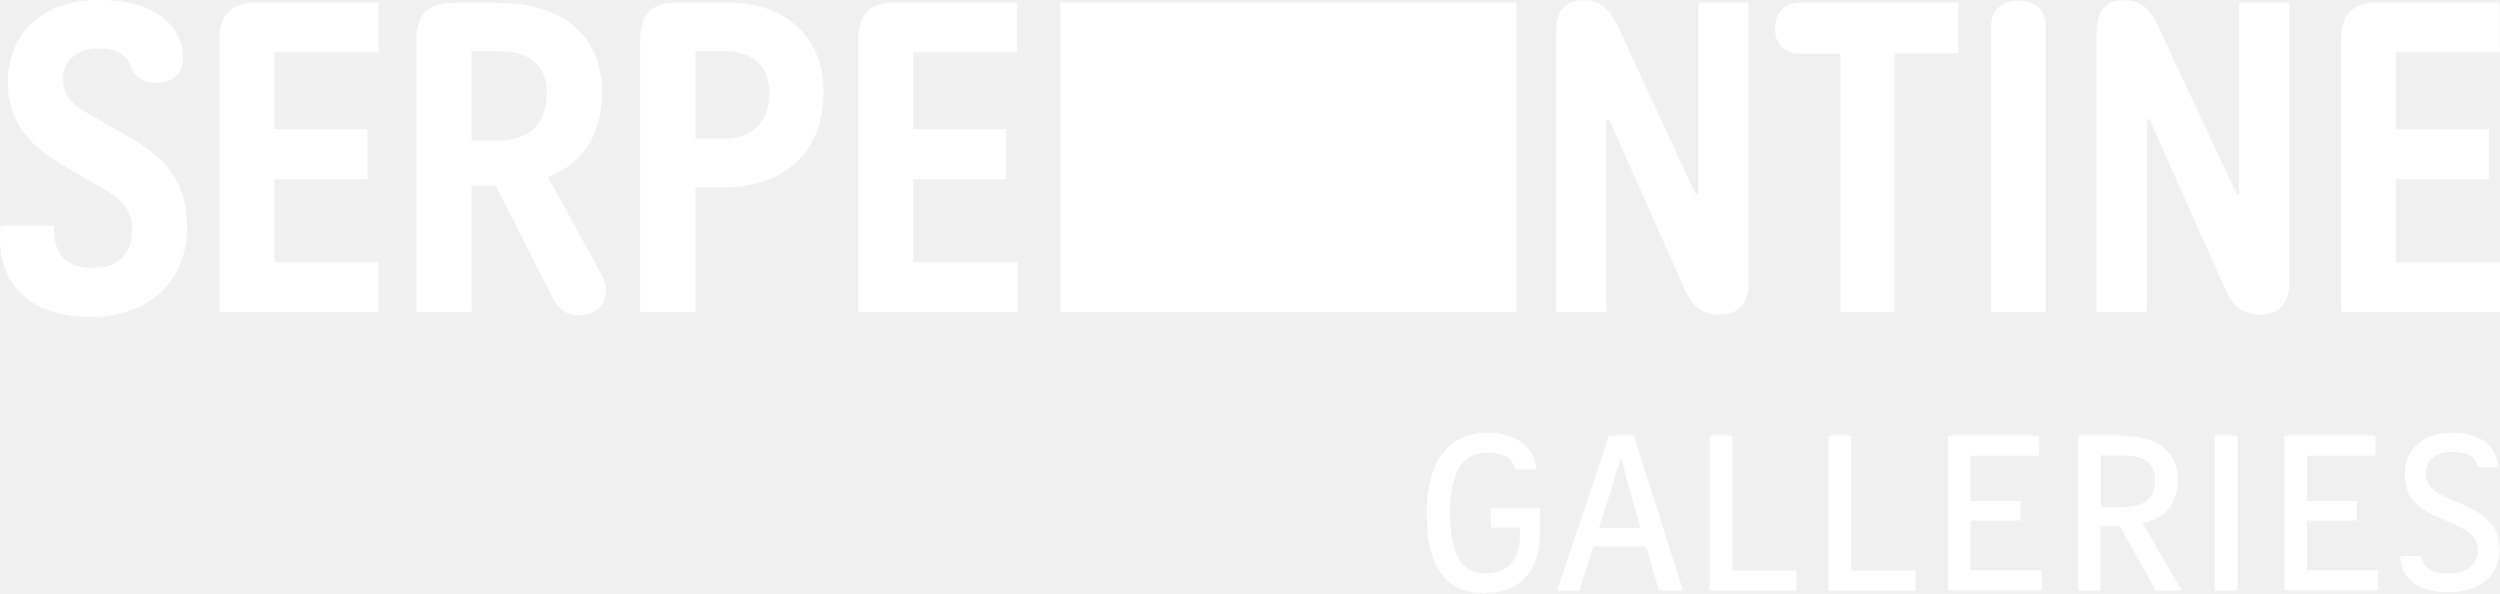
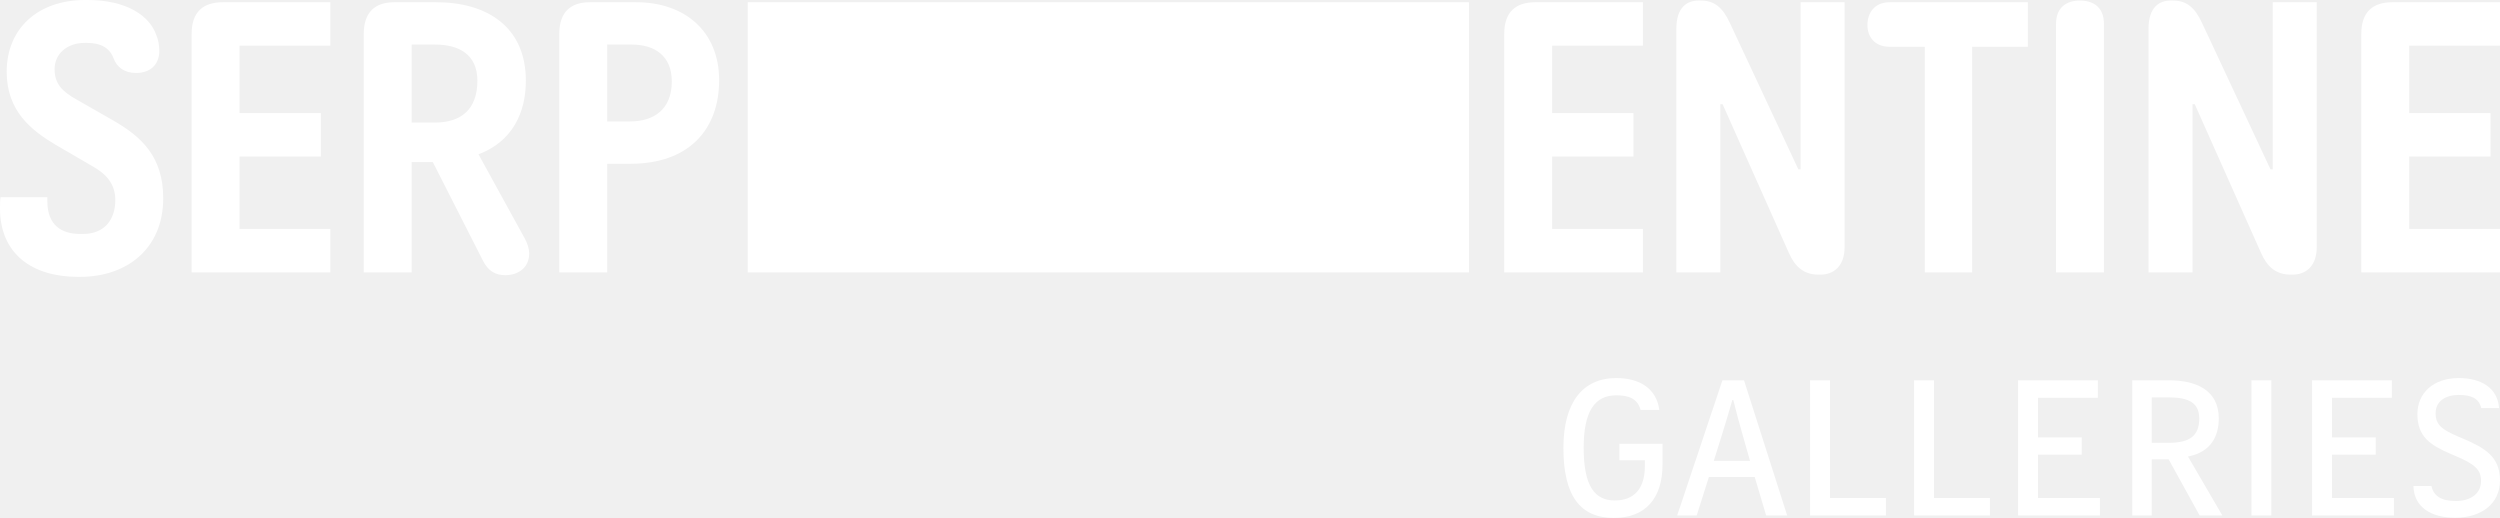
- <svg xmlns="http://www.w3.org/2000/svg" version="1.1" id="Livello_1" x="0px" y="0px" viewBox="0 0 200 47.451" enable-background="new 0 0 680.3 170.1" xml:space="preserve" width="100%" height="100%">
-   <defs id="defs6139" />
-   <g id="g6087" transform="matrix(0.2963841,0,0,0.2963841,-0.8298755,-1.481924)">
-     <g id="g6089">
-       <g id="g6091">
-         <rect x="289" y="5.7" width="123.1" height="83.5" id="rect6093" style="fill:#ffffff" />
-         <g id="g6095">
-           <path d="M 277.3,19.1 V 5.7 h -33.2 c -6,0 -9.6,2.9 -9.6,9.8 v 73.7 h 42.9 V 75.8 H 249.3 V 53.4 h 25.1 V 39.9 H 249.3 V 19.1 h 28 z" id="path6097" style="fill:#ffffff" />
-           <path d="m 488.8,5.7 c -4.8,0 -6.9,3.4 -6.9,7.1 0,3.7 2.2,6.7 6.9,6.7 h 10.8 v 69.7 h 14.6 V 19.4 h 17.2 V 5.7 h -42.6 z" id="path6099" style="fill:#ffffff" />
-           <path d="m 555,12.4 c 0,-5.2 -3.3,-7.2 -7.4,-7.2 -4.1,0 -7.4,2.1 -7.4,7.2 V 89.2 H 555 V 12.4 z" id="path6101" style="fill:#ffffff" />
-           <path d="m 115.3,89.2 h 14.8 V 55.1 h 6.5 l 15.5,30.5 c 1.6,3.1 3.8,4.5 6.9,4.5 4.1,0 7.4,-2.4 7.4,-6.7 0,-1.4 -0.5,-3.1 -1.4,-4.6 l -14.3,-26 c 10.5,-4 14.6,-12.9 14.6,-22.7 0,-16.9 -12.2,-24.3 -27.7,-24.3 h -12.9 c -5.9,0 -9.5,2.9 -9.5,9.8 v 73.6 z m 14.8,-70.4 h 7.2 c 7.2,0 13.1,2.9 13.1,11.2 0,9 -5.2,12.9 -13.1,12.9 h -7.2 V 18.8 z" id="path6103" style="fill:#ffffff" />
-           <path d="m 175.7,89.2 h 14.8 V 55.6 h 7.2 c 17.9,0 27.4,-10.5 27.4,-25.8 0,-15.2 -10.7,-24.1 -25.7,-24.1 h -14.3 c -5.9,0 -9.5,2.9 -9.5,9.8 v 73.7 z m 34.8,-59.1 c 0,9 -5.9,12.4 -12.9,12.4 h -7.1 V 18.8 h 7.6 c 7.1,0 12.4,3.4 12.4,11.3" id="path6105" style="fill:#ffffff" />
-           <path d="m 607.2,5.7 v 51.7 h -0.7 L 585.3,12 c -2.2,-4.8 -4.8,-6.9 -9,-6.9 h -0.7 c -3.4,0 -6.9,1.9 -6.9,8.8 v 75.3 h 13.6 v -52 h 0.7 l 20.5,46 c 1.9,4.3 4.6,6.7 9.1,6.7 h 0.7 c 4,0 7.4,-2.6 7.4,-8.4 V 5.7 h -13.5 z" id="path6107" style="fill:#ffffff" />
-           <path d="M 677.5,19.1 V 5.7 h -33.2 c -6,0 -9.6,2.9 -9.6,9.8 v 73.7 h 42.9 V 75.8 H 649.5 V 53.4 h 25.1 V 39.9 H 649.5 V 19.1 h 28 z" id="path6109" style="fill:#ffffff" />
-           <path d="m 461.2,5.7 v 51.7 h -0.7 L 439.4,12 c -2.2,-4.8 -4.8,-6.9 -9,-6.9 h -0.7 c -3.4,0 -6.9,1.9 -6.9,8.8 v 75.3 h 13.6 v -52 h 0.7 l 20.5,46 c 1.9,4.3 4.6,6.7 9.1,6.7 h 0.7 c 4,0 7.4,-2.6 7.4,-8.4 V 5.7 h -13.6 z" id="path6111" style="fill:#ffffff" />
-           <path d="M 105,19.1 V 5.7 H 71.7 c -6,0 -9.6,2.9 -9.6,9.8 V 89.2 H 105 V 75.8 H 76.9 V 53.4 H 102 V 39.9 H 76.9 V 19.1 H 105 z" id="path6113" style="fill:#ffffff" />
-           <path d="M 29.2,5 C 14.4,5 4.9,14 4.9,27.2 c 0,12.1 7.6,18.1 15.2,22.6 l 11.5,6.7 c 3.6,2.1 6.9,5 6.9,10.3 0,6.2 -3.4,10.5 -10,10.5 H 27.6 C 21.7,77.3 17.4,74.5 17.4,67.1 V 65.9 H 3 c -0.2,1.2 -0.2,2.4 -0.2,3.4 0,14.1 10,21.2 24.1,21.2 h 0.7 c 14.3,0 25.7,-8.6 25.7,-24.3 0,-12.9 -6.7,-19.1 -15.8,-24.3 L 26.7,35.7 c -4.6,-2.6 -6.9,-5 -6.9,-9.5 0,-4.6 3.8,-8.1 9.3,-8.1 h 0.7 c 4.3,0 7.1,1.6 8.3,4.8 1,2.8 3.4,4.5 6.9,4.5 4.5,0 7.2,-2.6 7.2,-6.9 0,-1.7 -0.3,-3.4 -0.9,-4.7 C 49.2,9.8 41.9,5 29.9,5 h -0.7 z" id="path6115" style="fill:#ffffff" />
-         </g>
-       </g>
-     </g>
-     <g id="g6117">
-       <path d="m 405.2,142.2 h 13.3 v 6.4 c 0,10.6 -5.4,16.5 -15,16.5 -10.4,0 -15.6,-6.8 -15.6,-21.7 0,-14 5.9,-21.6 16.4,-21.6 6.8,0 12.4,3 13.3,9.9 h -5.8 c -0.9,-3.7 -3.9,-4.5 -7.5,-4.5 -6.7,0 -10.1,5 -10.1,16.3 0,12.1 3.6,16.3 9.6,16.3 5.9,0 9.3,-3.6 9.3,-10.7 v -1.7 h -7.9 v -5.2 z" id="path6119" style="fill:#ffffff" />
-       <path d="m 437.1,122.6 h 6.7 l 13.3,41.8 h -6.5 l -3.5,-11.9 h -14.2 l -3.8,11.9 h -6 l 14,-41.8 z m 8.5,24.9 -2,-7.1 c -1,-3.5 -2.5,-9 -3.1,-11.7 h -0.3 c -0.8,2.8 -2.4,8.1 -3.5,11.6 l -2.3,7.2 h 11.2 z" id="path6121" style="fill:#ffffff" />
-       <path d="m 464.2,122.6 h 6.2 V 159 h 17.3 v 5.4 h -23.4 v -41.8 z" id="path6123" style="fill:#ffffff" />
-       <path d="m 496.3,122.6 h 6.2 V 159 h 17.3 v 5.4 h -23.4 v -41.8 z" id="path6125" style="fill:#ffffff" />
-       <path d="m 528.5,122.6 h 24.7 v 5.4 h -18.5 v 12.2 h 13.5 v 5.3 h -13.5 v 13.4 h 19.2 v 5.4 h -25.3 v -41.7 z" id="path6127" style="fill:#ffffff" />
-       <path d="m 563.8,122.6 h 11.4 c 8.2,0 15.4,3 15.4,11.8 0,5.4 -2.3,10.4 -9.5,11.8 l 10.6,18.2 h -7 L 575,147 h -5.2 v 17.4 h -6 v -41.8 z m 11.3,19.3 c 6.5,0 9.4,-2.2 9.4,-7.5 0,-4.8 -3.3,-6.5 -9.3,-6.5 h -5.3 v 14 h 5.2 z" id="path6129" style="fill:#ffffff" />
-       <path d="m 600.6,122.6 h 6.2 v 41.8 h -6.2 v -41.8 z" id="path6131" style="fill:#ffffff" />
-       <path d="M 619.4,122.6 H 644 v 5.4 h -18.5 v 12.2 H 639 v 5.3 h -13.5 v 13.4 h 19.2 v 5.4 h -25.3 v -41.7 z" id="path6133" style="fill:#ffffff" />
-       <path d="m 656.3,155.2 c 0.6,3.1 3,4.6 7.5,4.6 4.8,0 7.8,-2.4 7.8,-6.2 0,-3.6 -1.9,-5.2 -8,-7.8 l -1.4,-0.6 c -6.3,-2.7 -10.3,-5.3 -10.3,-12.3 0,-6.4 4.8,-11.1 12.8,-11.1 6.8,0 12,3 12.5,9.3 h -5.5 c -0.8,-3.2 -3.3,-4.1 -7,-4.1 -4.1,0 -7.1,1.9 -7.1,5.7 0,3.7 2.2,5.1 7.1,7.3 l 1.3,0.5 c 6.7,2.9 11.5,5.6 11.5,12.9 0,7.3 -5.8,11.5 -13.9,11.5 -7.4,0 -12.8,-3.3 -12.9,-9.8 h 5.6 z" id="path6135" style="fill:#ffffff" />
+ <svg xmlns="http://www.w3.org/2000/svg" id="svg2" version="1.1" width="200" height="41.433" xml:space="preserve">
+   <defs id="defs6" />
+   <g id="g10" transform="matrix(1.25,0,0,-1.25,0,41.43342)">
+     <g id="g12" transform="scale(0.02033455,0.02033455)">
+       <path d="m 5170.88,1486.31 0,136.74 -338.37,0 c -61.36,0 -98.19,-29.8 -98.19,-99.92 l 0,-750.388 436.56,0 0,136.762 -285.78,0 0,227.906 255.97,0 0,136.76 -255.97,0 0,212.14 285.78,0" style="fill:#ffffff;fill-opacity:1;fill-rule:nonzero;stroke:none" id="path14" />
+       <path d="m 5947.56,1623.05 c -49.1,0 -70.14,-35.06 -70.14,-71.88 0,-36.81 22.79,-68.37 70.14,-68.37 l 110.45,0 0,-710.058 149.02,0 0,710.058 175.32,0 0,140.25 -434.79,0" style="fill:#ffffff;fill-opacity:1;fill-rule:nonzero;stroke:none" id="path16" />
+       <path d="m 6621.84,1554.68 c 0,52.6 -33.31,73.64 -75.39,73.64 -42.07,0 -75.39,-21.04 -75.39,-73.64 l 0,-781.938 150.78,0 0,781.938" style="fill:#ffffff;fill-opacity:1;fill-rule:nonzero;stroke:none" id="path18" />
+       <path d="m 1295.62,1489.81 73.64,0 c 73.65,0 133.24,-29.81 133.24,-113.96 0,-91.16 -52.59,-131.49 -133.24,-131.49 l -73.64,0 0,245.45 z m -150.77,-717.068 150.77,0 0,347.148 66.63,0 157.79,-310.327 c 15.78,-31.547 38.57,-45.59 70.13,-45.59 42.08,0 75.39,24.55 75.39,68.382 0,14.024 -5.27,31.563 -14.03,47.344 l -145.52,264.741 c 106.95,40.31 149.03,131.49 149.03,231.41 0,171.82 -124.49,247.2 -282.27,247.2 l -131.49,0 c -59.61,0 -96.43,-29.8 -96.43,-99.92 l 0,-750.388" style="fill:#ffffff;fill-opacity:1;fill-rule:nonzero;stroke:none" id="path20" />
+       <path d="m 2114.38,1374.1 c 0,-91.17 -59.6,-126.24 -131.49,-126.24 l -71.88,0 0,241.95 77.14,0 c 71.88,0 126.23,-35.06 126.23,-115.71 m -354.16,-601.358 150.79,0 0,341.888 73.64,0 c 182.32,0 278.75,106.94 278.75,262.98 0,154.28 -108.69,245.44 -261.22,245.44 l -145.53,0 c -59.6,0 -96.43,-29.8 -96.43,-99.92 l 0,-750.388" style="fill:#ffffff;fill-opacity:1;fill-rule:nonzero;stroke:none" id="path22" />
+       <path d="m 7153.07,1623.05 0,-525.95 -7.02,0 -215.64,461.09 c -22.79,49.09 -49.09,70.13 -91.17,70.13 l -7.01,0 c -35.06,0 -70.13,-19.29 -70.13,-89.42 l 0,-766.158 138.5,0 0,529.478 7.02,0 208.63,-468.107 c 19.28,-43.832 47.33,-68.383 92.92,-68.383 l 7,0 c 40.33,0 75.39,26.309 75.39,85.922 l 0,771.398 -138.49,0" style="fill:#ffffff;fill-opacity:1;fill-rule:nonzero;stroke:none" id="path24" />
+       <path d="m 7868.38,1486.31 0,136.74 -338.38,0 c -61.36,0 -98.17,-29.8 -98.17,-99.92 l 0,-750.388 436.55,0 0,136.762 -285.78,0 0,227.906 255.96,0 0,136.76 -255.96,0 0,212.14 285.78,0" style="fill:#ffffff;fill-opacity:1;fill-rule:nonzero;stroke:none" id="path26" />
+       <path d="m 5667.04,1623.05 0,-525.95 -7.02,0 -215.64,461.09 c -22.8,49.09 -49.09,70.13 -91.17,70.13 l -7.02,0 c -35.05,0 -70.13,-19.29 -70.13,-89.42 l 0,-766.158 138.51,0 0,529.478 7.01,0 208.64,-468.107 c 19.28,-43.832 47.34,-68.383 92.91,-68.383 l 7.03,0 c 40.31,0 75.38,26.309 75.38,85.922 l 0,771.398 -138.5,0" style="fill:#ffffff;fill-opacity:1;fill-rule:nonzero;stroke:none" id="path28" />
+       <path d="m 1039.66,1486.31 0,136.74 -338.371,0 c -61.363,0 -98.18,-29.8 -98.18,-99.92 l 0,-750.388 436.551,0 0,136.762 -285.781,0 0,227.906 255.971,0 0,136.76 -255.971,0 0,212.14 285.781,0" style="fill:#ffffff;fill-opacity:1;fill-rule:nonzero;stroke:none" id="path30" />
+       <path d="m 268.254,1630.07 c -150.793,0 -247.219,-91.17 -247.219,-226.16 0,-122.73 77.148,-184.1 154.297,-229.68 l 117.461,-68.37 c 36.809,-21.03 70.133,-50.84 70.133,-105.2 0,-63.109 -35.074,-106.937 -101.703,-106.937 l -8.758,0 c -59.61,0 -103.442,28.047 -103.442,103.437 l 0,12.27 -147.273,0 C 0,997.16 0,984.895 0,974.367 0,830.598 101.688,758.719 245.461,758.719 l 7.004,0 c 145.515,0 261.226,87.66 261.226,247.211 0,131.48 -68.378,194.61 -161.296,247.2 l -110.454,63.11 c -47.332,26.3 -70.125,50.84 -70.125,96.43 0,47.33 38.567,82.4 94.672,82.4 l 7.02,0 c 43.832,0 71.879,-15.78 84.148,-49.09 10.524,-28.05 35.071,-45.59 70.133,-45.59 45.578,0 73.629,26.31 73.629,70.13 0,17.54 -3.504,35.07 -8.766,47.34 -21.043,63.12 -94.672,112.21 -217.398,112.21 l -7,0" style="fill:#ffffff;fill-opacity:1;fill-rule:nonzero;stroke:none" id="path32" />
+       <path d="m 2353.38,772.742 2270,0 0,850.313 -2270,0 0,-850.313 z" style="fill:#ffffff;fill-opacity:1;fill-rule:nonzero;stroke:none" id="path34" />
+       <path d="m 5096.86,233.359 135.69,0 0,-64.961 C 5232.55,60.27 5177.6,0 5079.51,0 c -106.36,0 -158.93,69.719 -158.93,220.41 0,142.399 60.25,219.801 166.62,219.801 69.71,0 125.84,-30.141 135.3,-100.449 l -59.09,0 c -9.45,37.207 -39.58,46.078 -76.21,46.078 -68.55,0 -102.82,-50.801 -102.82,-165.43 0,-123.5 36.64,-165.449 98.08,-165.449 60.27,0 94.55,36.621 94.55,108.711 l 0,17.726 -80.15,0 0,51.961" style="fill:#ffffff;fill-opacity:1;fill-rule:nonzero;stroke:none" id="path36" />
+       <path d="m 5507.9,179.629 -20.67,72.672 c -10.65,36.058 -25.41,91.597 -31.92,118.769 l -2.95,0 c -8.28,-28.941 -24.23,-82.711 -35.46,-118.179 l -23.04,-73.262 114.04,0 z m -86.86,253.492 67.95,0 135.9,-425.43 -66.18,0 -36.03,121.118 -144.18,0 -38.4,-121.118 -61.46,0 142.4,425.43" style="fill:#ffffff;fill-opacity:1;fill-rule:nonzero;stroke:none" id="path38" />
+       <path d="m 5696.97,433.121 62.63,0 0,-370.492 176.08,0 0,-54.937 -238.71,0 0,425.43" style="fill:#ffffff;fill-opacity:1;fill-rule:nonzero;stroke:none" id="path40" />
+       <path d="m 6024.32,433.121 62.61,0 0,-370.492 176.08,0 0,-54.937 -238.69,0 0,425.43" style="fill:#ffffff;fill-opacity:1;fill-rule:nonzero;stroke:none" id="path42" />
+       <path d="m 6351.64,433.121 251.11,0 0,-54.961 -188.47,0 0,-124.672 137.66,0 0,-54.367 -137.66,0 0,-136.492 194.98,0 0,-54.937 -257.62,0 0,425.43" style="fill:#ffffff;fill-opacity:1;fill-rule:nonzero;stroke:none" id="path44" />
+       <path d="m 6826.11,236.359 c 66.16,0 95.71,22.45 95.71,76.801 0,49.039 -33.67,66.172 -95.12,66.172 l -54.37,0 0,-142.973 53.78,0 z m -115.22,196.762 115.81,0 c 83.9,0 156.57,-30.133 156.57,-119.961 0,-54.941 -23.64,-105.762 -96.91,-119.941 l 108.13,-185.528 -71.47,0 -97.51,176.661 -53.18,0 0,-176.661 -61.44,0 0,425.43" style="fill:#ffffff;fill-opacity:1;fill-rule:nonzero;stroke:none" id="path46" />
+       <path d="m 7086.09,7.691 62.621,0 0,425.43 -62.621,0 0,-425.43 z" style="fill:#ffffff;fill-opacity:1;fill-rule:nonzero;stroke:none" id="path48" />
+       <path d="m 7276.93,433.121 251.12,0 0,-54.961 -188.48,0 0,-124.672 137.68,0 0,-54.367 -137.68,0 0,-136.492 194.98,0 0,-54.937 -257.62,0 0,425.43" style="fill:#ffffff;fill-opacity:1;fill-rule:nonzero;stroke:none" id="path50" />
+       <path d="m 7652.71,100.449 c 6.51,-31.308 30.75,-47.269 76.24,-47.269 49.04,0 79.76,24.82 79.76,62.64 0,36.641 -19.49,53.18 -81.54,79.762 l -14.18,5.918 c -64.42,27.77 -104.58,54.359 -104.58,125.25 0,65 49.03,113.461 129.99,113.461 69.73,0 122.31,-30.141 127.03,-94.551 l -56.12,0 c -7.69,32.5 -33.68,41.371 -70.91,41.371 -41.37,0 -72.68,-19.492 -72.68,-57.91 0,-37.812 22.44,-51.992 72.68,-73.871 l 13,-5.309 c 68.54,-29.531 116.98,-56.722 116.98,-131.761 0,-73.848 -59.07,-117.578 -141.21,-117.578 -75.04,0 -130,33.09 -131.16,99.847 l 56.7,0" style="fill:#ffffff;fill-opacity:1;fill-rule:nonzero;stroke:none" id="path52" />
    </g>
  </g>
</svg>
